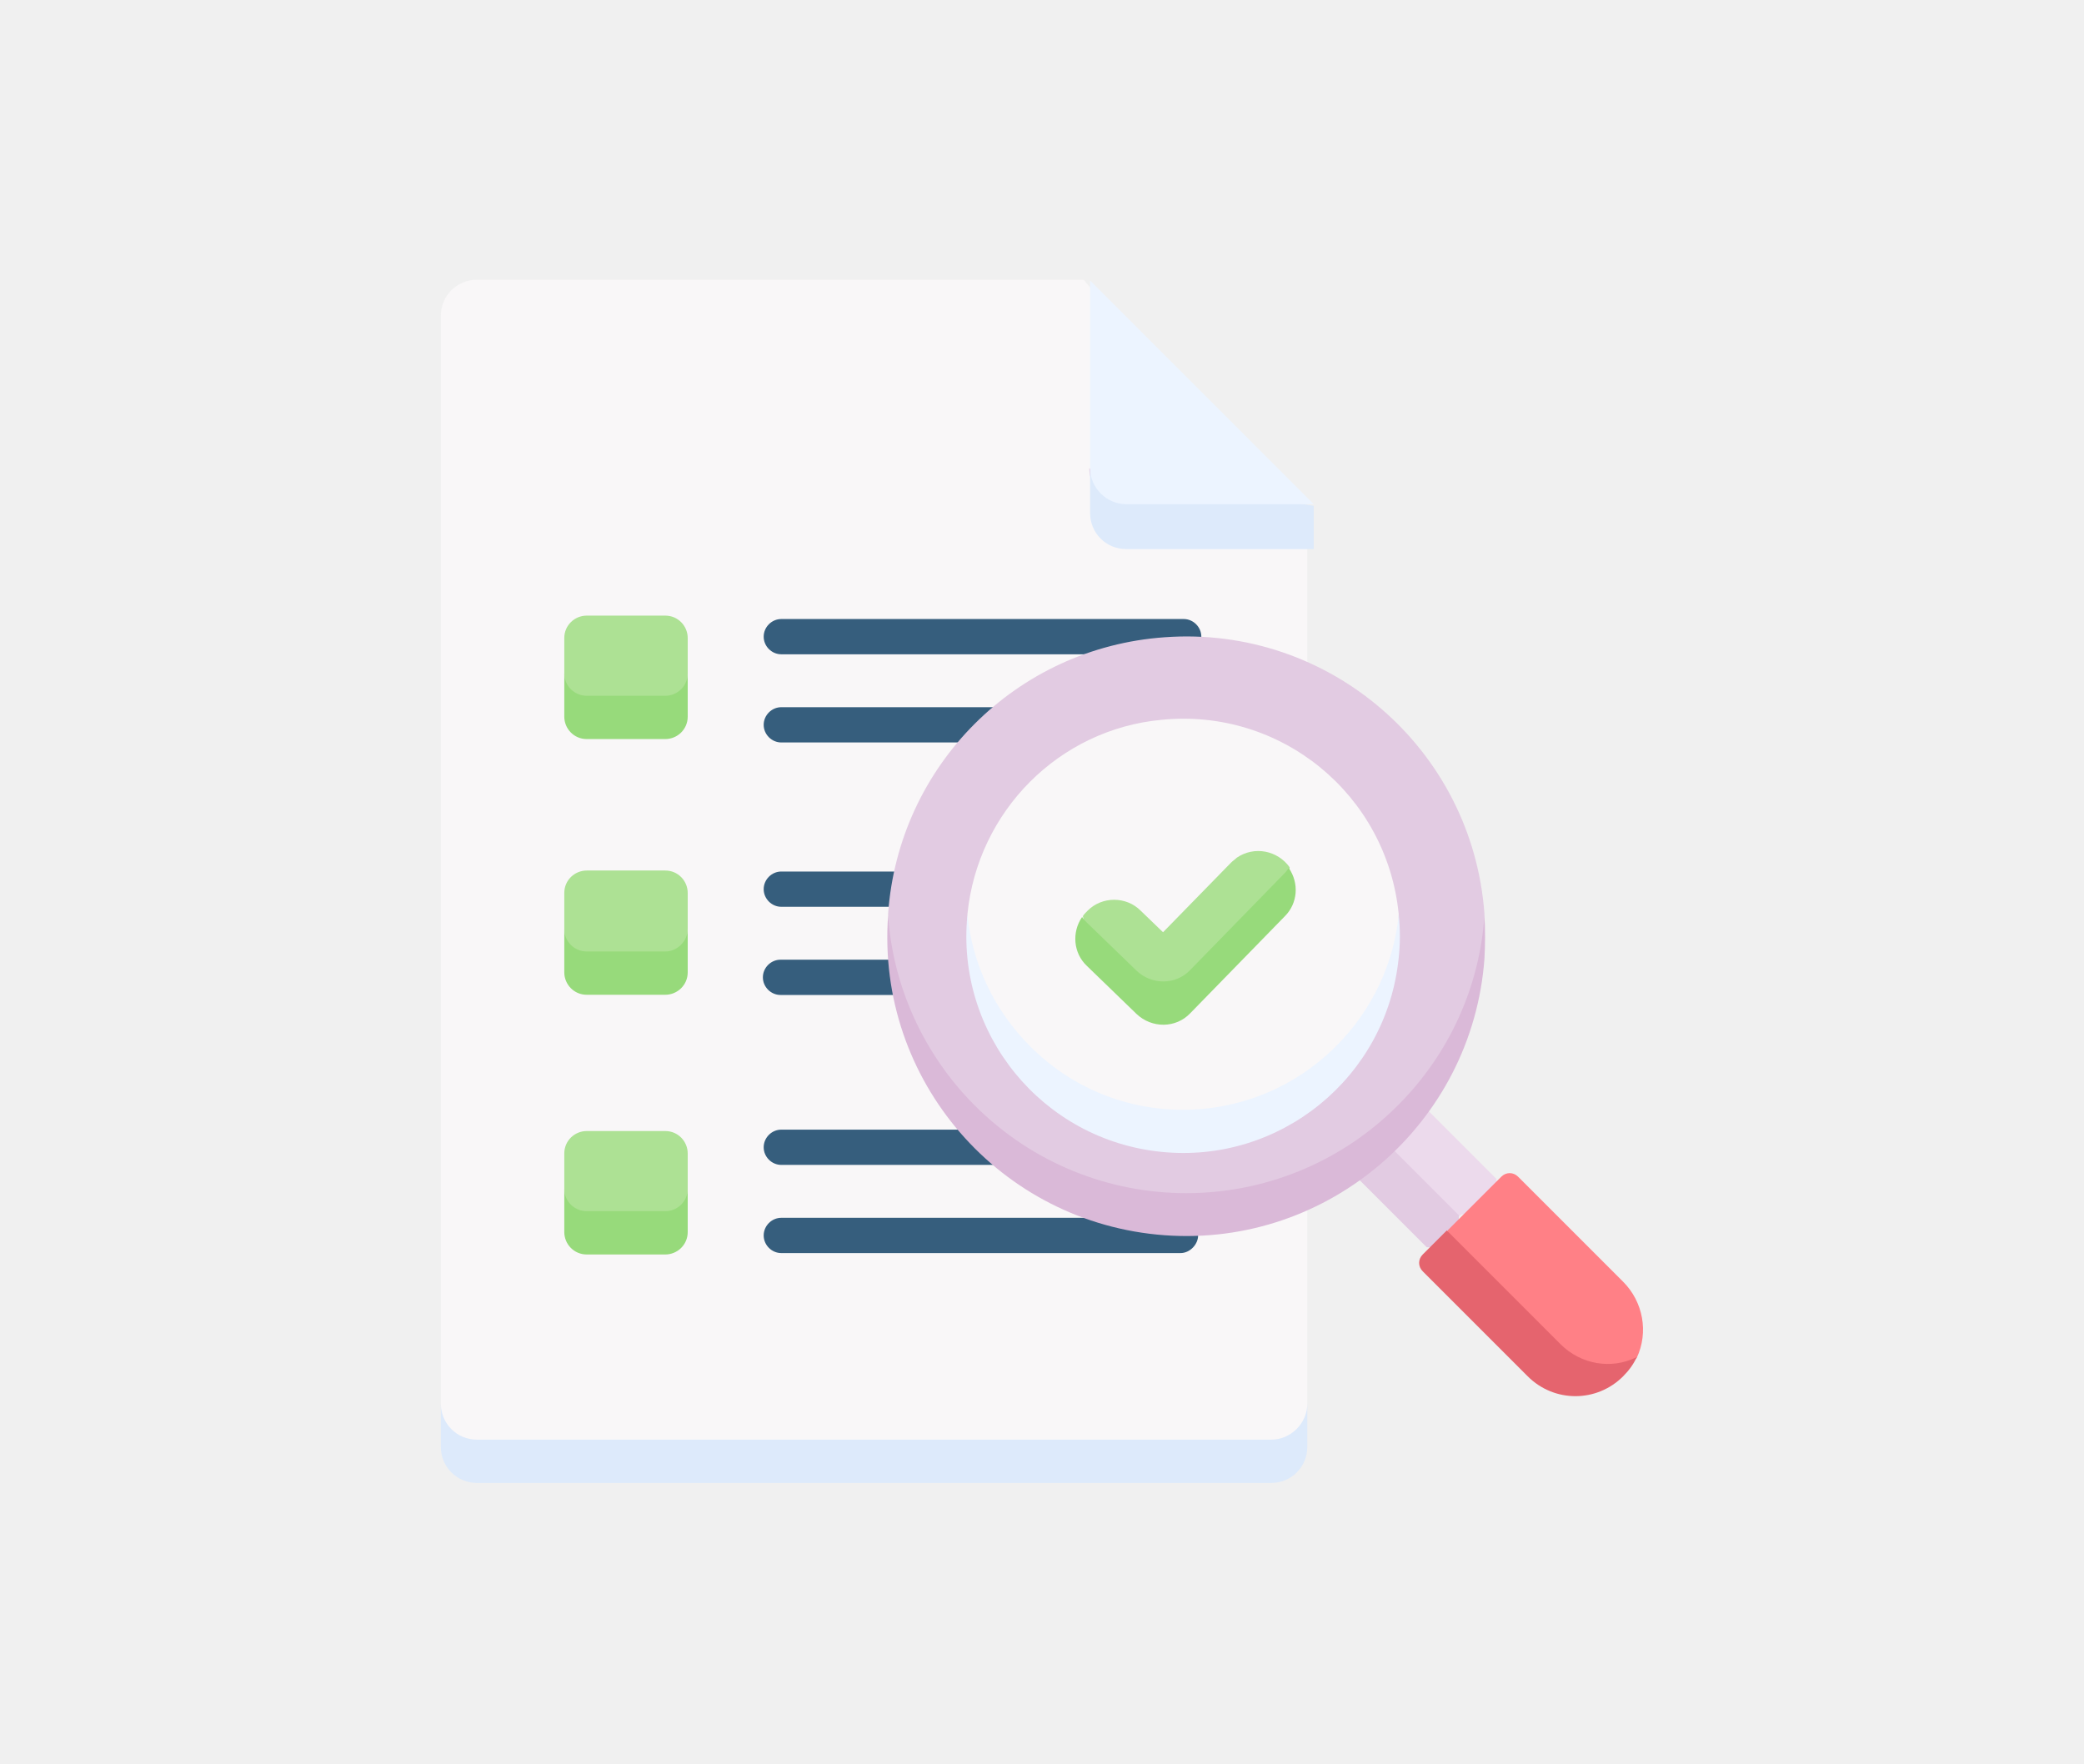
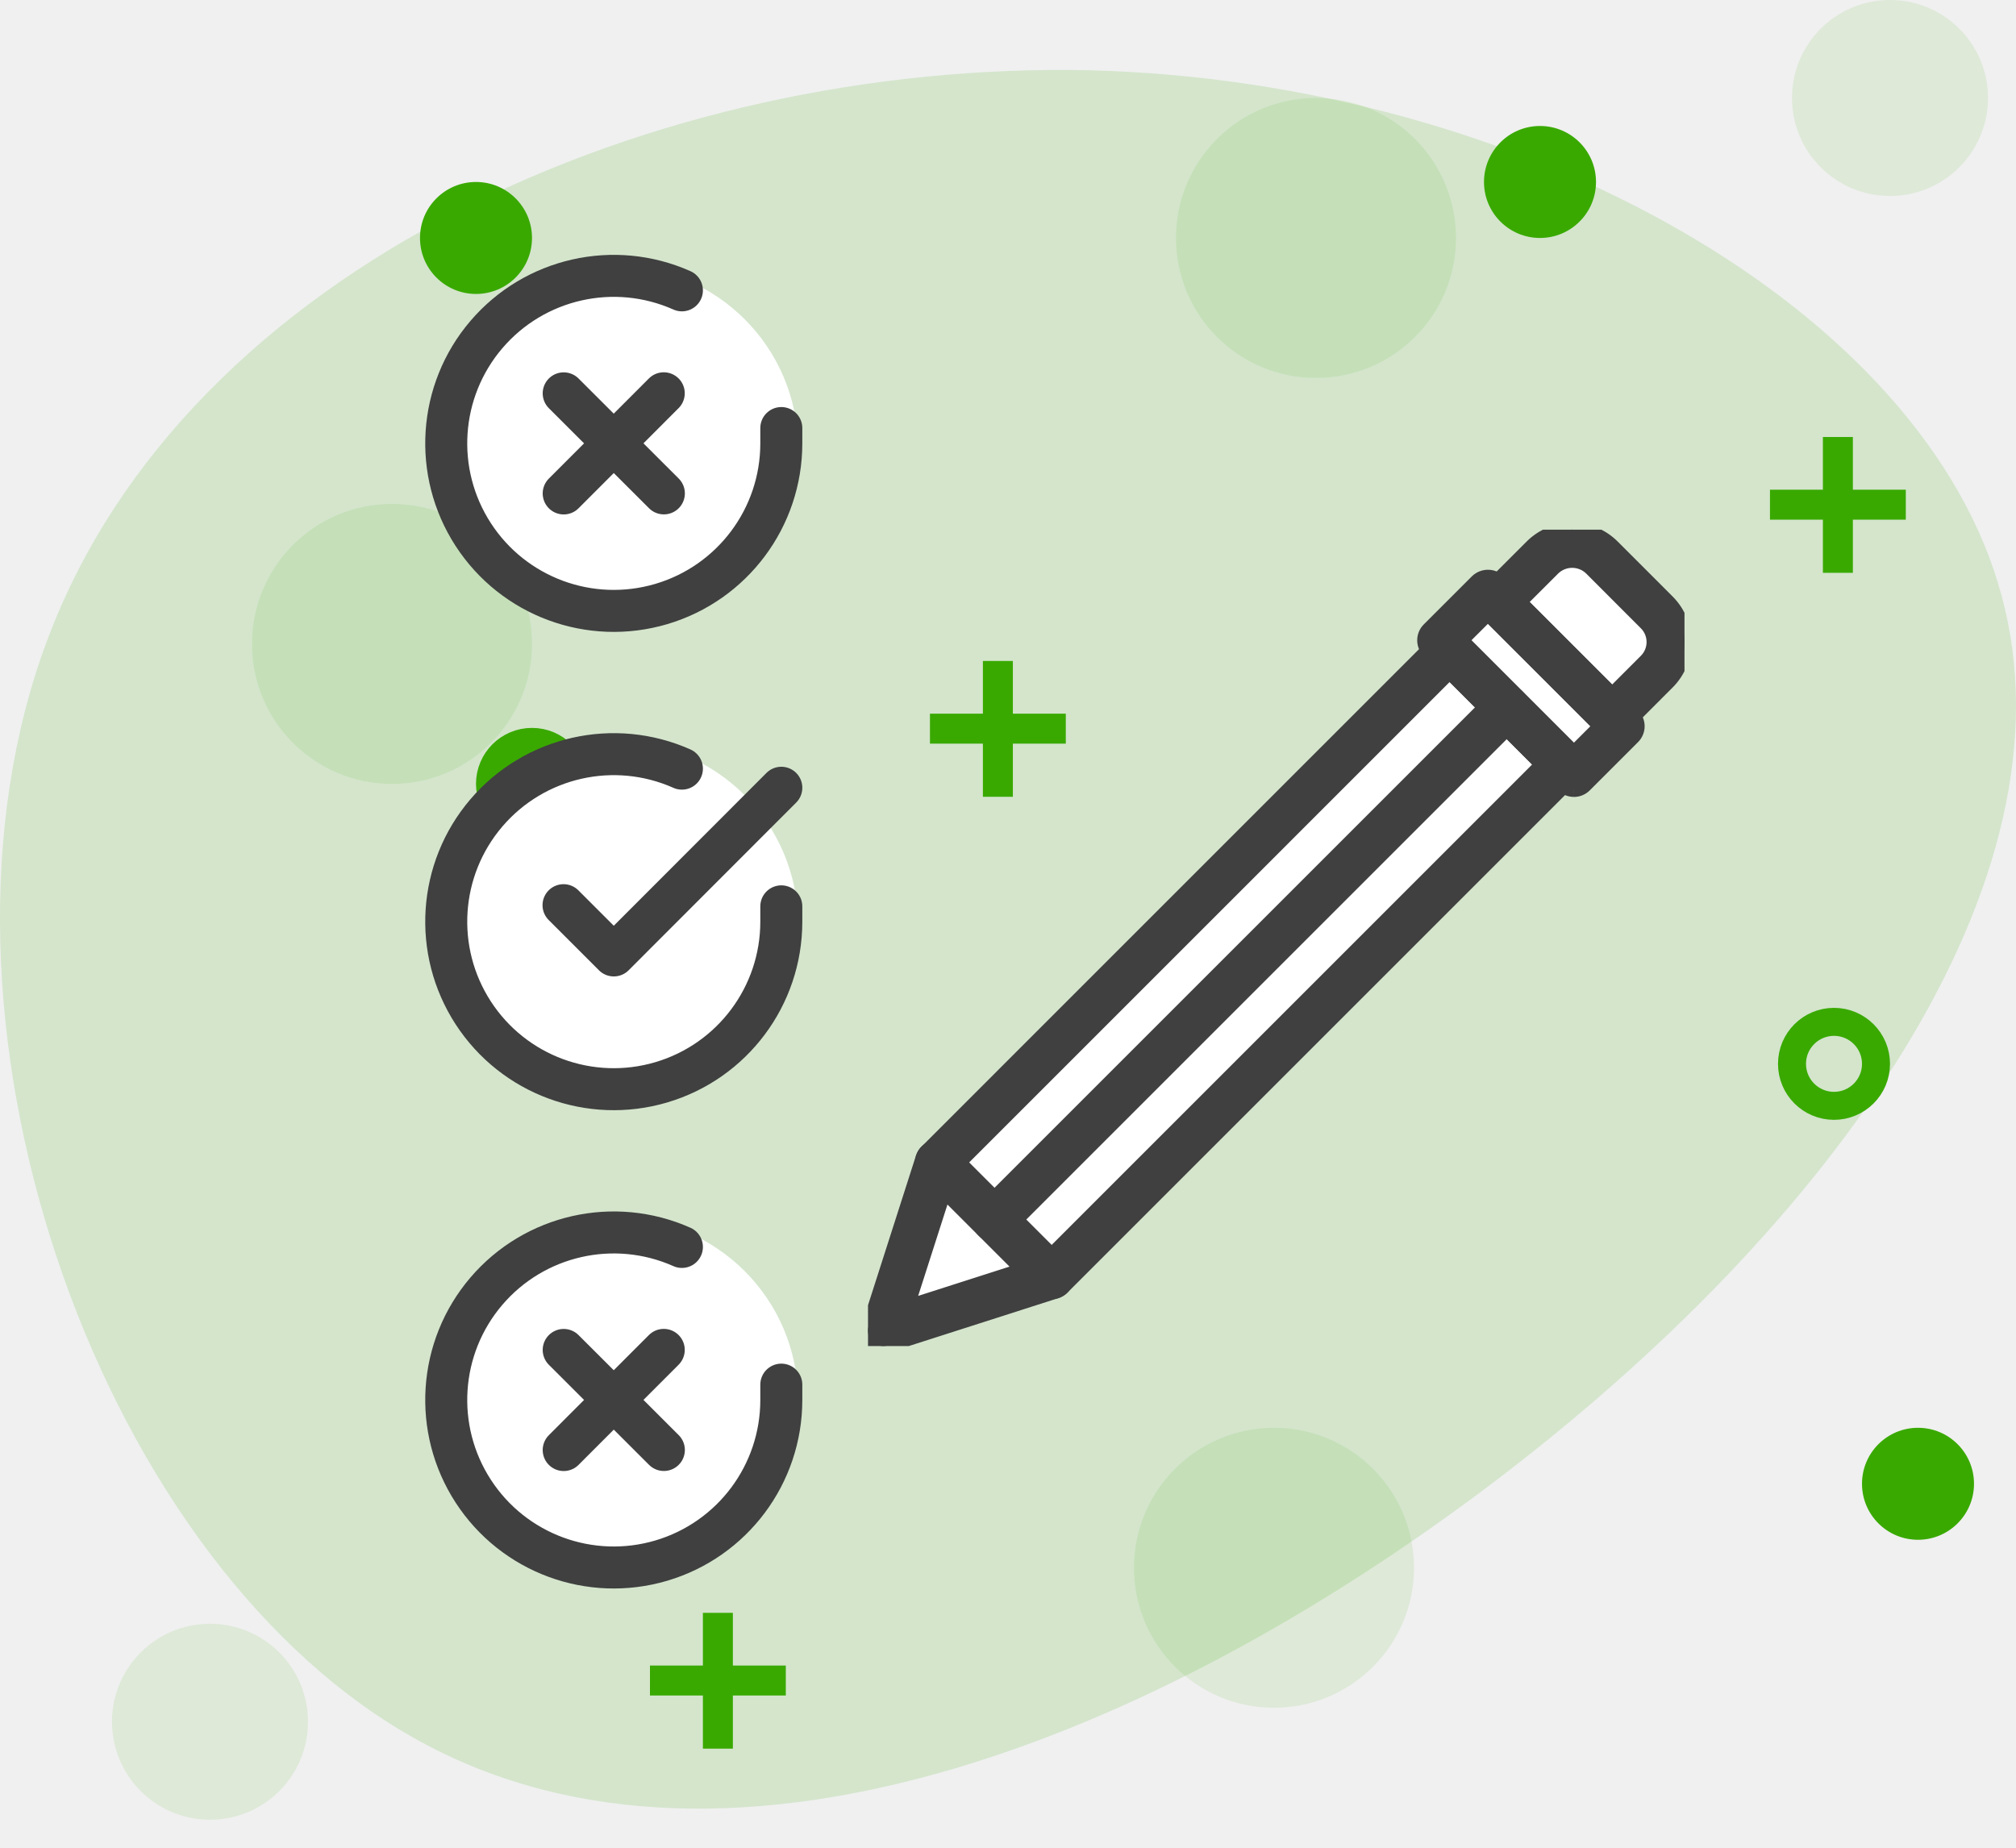
- <svg xmlns="http://www.w3.org/2000/svg" version="1.1" id="Layer_1" x="0px" y="0px" viewBox="0 0 260 220" style="enable-background:new 0 0 260 220;" xml:space="preserve">
-   <style type="text/css">
- 	.st0{fill:#ECDAEC;}
- 	.st1{fill:#E2CBE2;}
- 	.st2{fill:#F9F7F8;}
- 	.st3{fill:#365E7D;}
- 	.st4{fill:#ADE194;}
- 	.st5{fill:#FF8086;}
- 	.st6{fill:#E5646E;}
- 	.st7{fill:#DDEAFB;}
- 	.st8{fill:#ECF4FF;}
- 	.st9{fill:#97DA7B;}
- 	.st10{fill:#DAB9D8;}
- </style>
-   <g transform="translate(-15411 -4989)">
-     <g transform="translate(0 0)">
-       <path class="st0" d="M15577.1,5132.5l8.5-8.5l12.1,12.1l-8.5,8.5L15577.1,5132.5z" />
-       <path class="st0" d="M15597.7,5136.1l-12.1-12.1l-4.5,4.5l4,9.2l8.1,2.8h4.5V5136.1z" />
-       <path class="st1" d="M15580.9,5128.5l-4,4l12.1,12.1h4v-4L15580.9,5128.5z" />
-       <path class="st2" d="M15470.5,5171.2h99.1c2.5,0,4.5-1.7,4.5-7.2v-106.5l-27.9-33.6h-75.7c-2.5,0-4.5,2-4.5,4.5c0,0,0,0,0,0V5164    C15466,5169.5,15468,5171.2,15470.5,5171.2z" />
-       <path class="st1" d="M15546.9,5047.4c0,2.5,2,4.5,4.5,4.5" />
-       <g transform="translate(40.177 42.125)">
-         <path class="st3" d="M15518.5,5028.5h-50.2c-1.2,0-2.2-1-2.2-2.2s1-2.2,2.2-2.2h50.2c1.2,0,2.2,1,2.2,2.2     S15519.7,5028.5,15518.5,5028.5z" />
-         <path class="st3" d="M15497.1,5039.5h-28.8c-1.2,0-2.2-1-2.2-2.2s1-2.2,2.2-2.2h28.8c1.2,0,2.2,1,2.2,2.2     S15498.3,5039.5,15497.1,5039.5z" />
-         <path class="st3" d="M15486.4,5060h-18.1c-1.2,0-2.2-1-2.2-2.2s1-2.2,2.2-2.2h18.1c1.2,0,2.2,1,2.2,2.2     S15487.6,5060,15486.4,5060z" />
-         <path class="st3" d="M15486.5,5071h-18.3c-1.2,0-2.2-1-2.2-2.2s1-2.2,2.2-2.2h18.3c1.2,0,2.2,1,2.2,2.2     S15487.8,5071,15486.5,5071L15486.5,5071L15486.5,5071z" />
-         <path class="st3" d="M15496.5,5092.2h-28.2c-1.2,0-2.2-1-2.2-2.2c0-1.2,1-2.2,2.2-2.2h28.2c1.2,0,2.2,1,2.2,2.2     C15498.7,5091.2,15497.7,5092.2,15496.5,5092.2z" />
-         <path class="st3" d="M15518.1,5103.2h-49.8c-1.2,0-2.2-1-2.2-2.2c0-1.2,1-2.2,2.2-2.2h49.8c1.2,0,2.2,1,2.2,2.2     C15520.3,5102.1,15519.3,5103.2,15518.1,5103.2L15518.1,5103.2z" />
+ <svg xmlns="http://www.w3.org/2000/svg" width="144" height="132" viewBox="0 0 144 132">
+   <defs>
+     <clipPath id="clip-path">
+       <rect id="Rectángulo_1" data-name="Rectángulo 1" width="58.321" height="58.321" fill="#404040" stroke="#404040" stroke-width="1" />
+     </clipPath>
+   </defs>
+   <g id="Grupo_29" data-name="Grupo 29" transform="translate(-8 -13)">
+     <path id="blob_4_" data-name="blob(4)" d="M72.394-16.486c5.57,20.461-12.049,45.014-36.375,63.428S-19.452,77.861-41.618,64.789C-63.9,51.717-77.2,13.3-67.194-13.3-57.191-40.016-23.771-54.679,7.261-54,38.293-53.2,66.938-36.833,72.394-16.486Z" transform="translate(78.572 72.02)" fill="#39a900" opacity="0.15" />
+     <g id="Grupo_3" data-name="Grupo 3" transform="translate(171.665 162.676) rotate(180)">
+       <text id="_" data-name="+" transform="translate(92.665 104.676)" fill="#39a900" font-size="20" font-family="Montserrat-Bold, Montserrat" font-weight="700">
+         <tspan x="-5.99" y="0">+</tspan>
+       </text>
+       <text id="_2" data-name="+" transform="translate(32.665 120.676)" fill="#39a900" font-size="20" font-family="Montserrat-Bold, Montserrat" font-weight="700">
+         <tspan x="-5.99" y="0">+</tspan>
+       </text>
+       <text id="_3" data-name="+" transform="translate(112.665 36.676)" fill="#39a900" font-size="20" font-family="Montserrat-Bold, Montserrat" font-weight="700">
+         <tspan x="-5.99" y="0">+</tspan>
+       </text>
+       <circle id="Elipse_1" data-name="Elipse 1" cx="4" cy="4" r="4" transform="translate(22.665 39.676)" fill="#39a900" />
+       <circle id="Elipse_2" data-name="Elipse 2" cx="4" cy="4" r="4" transform="translate(49.665 132.676)" fill="#39a900" />
+       <circle id="Elipse_5" data-name="Elipse 5" cx="4" cy="4" r="4" transform="translate(125.665 128.676)" fill="#39a900" />
+       <circle id="Elipse_6" data-name="Elipse 6" cx="10" cy="10" r="10" transform="translate(62.665 27.676)" fill="#39a900" opacity="0.1" />
+       <circle id="Elipse_7" data-name="Elipse 7" cx="10" cy="10" r="10" transform="translate(125.665 93.676)" fill="#39a900" opacity="0.1" />
+       <circle id="Elipse_11" data-name="Elipse 11" cx="7" cy="7" r="7" transform="translate(141.665 19.676)" fill="#39a900" opacity="0.1" />
+       <circle id="Elipse_12" data-name="Elipse 12" cx="7" cy="7" r="7" transform="translate(21.665 135.676)" fill="#39a900" opacity="0.1" />
+       <circle id="Elipse_8" data-name="Elipse 8" cx="10" cy="10" r="10" transform="translate(59.665 122.676)" fill="#39a900" opacity="0.1" />
+       <g id="Elipse_3" data-name="Elipse 3" transform="translate(121.665 89.676)" fill="none" stroke="#39a900" stroke-width="2">
+         <circle cx="4" cy="4" r="4" stroke="none" />
+         <circle cx="4" cy="4" r="3" fill="none" />
      </g>
-       <path class="st1" d="M15532.6,5129.8c14.6,14.6,38.2,14.6,52.8,0c7-7.2,10.9-16.8,10.8-26.8c-1.5-20.6-19.4-36-39.9-34.5    c-18.5,1.3-33.2,16-34.5,34.5C15521.8,5113,15525.7,5122.6,15532.6,5129.8L15532.6,5129.8z" />
-       <path class="st2" d="M15531.7,5103c-0.1,7.3,2.7,14.3,7.8,19.5c10.6,10.6,27.7,10.6,38.2,0c0,0,0,0,0,0c4.9-5.3,7.7-12.2,7.8-19.5    c-1.5-14.9-14.7-25.7-29.6-24.2C15543.1,5080,15533,5090.2,15531.7,5103z" />
-       <path class="st4" d="M15546.1,5103.3c0.3,1.1,0.4,2.2,0.6,3.3l6.2,6c1.9,1.8,4.9,1.8,6.7-0.1l11.8-12.1c0.1-1.1,0.3-2.2,0.5-3.2    c-1.5-2.1-4.4-2.7-6.6-1.2c-0.2,0.2-0.5,0.4-0.7,0.6l-8.5,8.7l-2.8-2.7c-1.8-1.8-4.8-1.8-6.6,0    C15546.4,5102.9,15546.2,5103.1,15546.1,5103.3L15546.1,5103.3z" />
-       <path class="st5" d="M15615.2,5158.4c1.5-3.2,0.8-7-1.7-9.5l-13.1-13.1c-0.6-0.6-1.5-0.6-2.1,0l-6.7,6.7l-1,3.9l12.3,12.7    C15605.4,5161.7,15611.5,5162.3,15615.2,5158.4L15615.2,5158.4z" />
-       <path class="st6" d="M15605.7,5156.7l-14.2-14.2l-3,3c-0.6,0.6-0.6,1.5,0,2.1l13.1,13.1c3.3,3.3,8.6,3.3,11.9,0    c0.7-0.7,1.3-1.5,1.7-2.4C15612,5159.9,15608.2,5159.2,15605.7,5156.7L15605.7,5156.7z" />
-       <path class="st4" d="M15484.2,5078.4h9.8c1.5,0,2.8-2.2,2.8-5.4v-4.4c0-1.5-1.2-2.8-2.8-2.8l0,0h-9.8c-1.5,0-2.8,1.2-2.8,2.8l0,0    v4.4C15481.4,5076.3,15482.6,5078.4,15484.2,5078.4z" />
-       <path class="st7" d="M15547,5047.6v5.4c0,2.5,2,4.5,4.5,4.5h23.4v-5.4L15547,5047.6z" />
-       <path class="st8" d="M15551.5,5051.9h23.4l-27.9-27.9v23.4C15547,5049.9,15549.1,5051.9,15551.5,5051.9    C15551.5,5051.9,15551.5,5051.9,15551.5,5051.9z" />
-       <path class="st9" d="M15571.3,5097.9l-11.8,12.1c-1.8,1.9-4.8,1.9-6.7,0.1l-6.2-6c-0.2-0.2-0.4-0.4-0.6-0.7    c-1.3,1.9-1.1,4.5,0.6,6.1l6.2,6c1.9,1.8,4.9,1.8,6.7-0.1l11.8-12.1c1.6-1.6,1.8-4.1,0.5-6    C15571.6,5097.5,15571.5,5097.7,15571.3,5097.9L15571.3,5097.9z" />
-       <path class="st9" d="M15494,5075.8h-9.8c-1.5,0-2.8-1.2-2.8-2.8l0,0v5.4c0,1.5,1.2,2.8,2.8,2.8l0,0h9.8c1.5,0,2.8-1.2,2.8-2.8l0,0    v-5.4C15496.8,5074.6,15495.5,5075.8,15494,5075.8L15494,5075.8z" />
-       <path class="st4" d="M15484.2,5110.2h9.8c1.5,0,2.8-2.2,2.8-5.4v-4.4c0-1.5-1.2-2.8-2.8-2.8l0,0h-9.8c-1.5,0-2.8,1.2-2.8,2.8l0,0    v4.4C15481.4,5108.2,15482.6,5110.2,15484.2,5110.2z" />
-       <path class="st9" d="M15494,5107.7h-9.8c-1.5,0-2.8-1.2-2.8-2.8l0,0v5.4c0,1.5,1.2,2.8,2.8,2.8c0,0,0,0,0,0h9.8    c1.5,0,2.8-1.2,2.8-2.8c0,0,0,0,0,0v-5.4C15496.8,5106.4,15495.5,5107.7,15494,5107.7L15494,5107.7z" />
-       <path class="st4" d="M15484.2,5142.7h9.8c1.5,0,2.8-2.2,2.8-5.4v-4.4c0-1.5-1.2-2.8-2.8-2.8l0,0h-9.8c-1.5,0-2.8,1.2-2.8,2.8v4.4    C15481.4,5140.6,15482.6,5142.7,15484.2,5142.7z" />
-       <path class="st9" d="M15494,5140.1h-9.8c-1.5,0-2.8-1.2-2.8-2.8l0,0v5.4c0,1.5,1.2,2.8,2.8,2.8l0,0h9.8c1.5,0,2.8-1.2,2.8-2.8l0,0    v-5.4C15496.8,5138.9,15495.5,5140.1,15494,5140.1z" />
-       <path class="st7" d="M15569.6,5168.6h-99.1c-2.5,0-4.5-2-4.5-4.5v5.4c0,2.5,2,4.5,4.5,4.5l0,0h99.1c2.5,0,4.5-2,4.5-4.5l0,0v-5.4    C15574.1,5166.6,15572,5168.6,15569.6,5168.6z" />
-       <path class="st10" d="M15585.4,5126.9c-14.6,14.6-38.2,14.6-52.8,0c-6.3-6.3-10.2-14.8-10.8-23.7c-1.5,20.6,14,38.4,34.5,39.9    s38.4-14,39.9-34.5c0.1-1.8,0.1-3.6,0-5.4C15595.6,5112.1,15591.8,5120.5,15585.4,5126.9z" />
-       <path class="st8" d="M15577.7,5119.5c-10.6,10.6-27.7,10.6-38.2,0c-4.4-4.4-7.2-10.2-7.8-16.4c-1.5,14.8,9.3,28.1,24.2,29.6    c14.8,1.5,28.1-9.3,29.6-24.2c0.2-1.8,0.2-3.6,0-5.4C15584.9,5109.3,15582.1,5115.1,15577.7,5119.5L15577.7,5119.5z" />
+       <g id="Elipse_4" data-name="Elipse 4" transform="translate(28.665 69.676)" fill="none" stroke="#39a900" stroke-width="2">
+         <circle cx="4" cy="4" r="4" stroke="none" />
+         <circle cx="4" cy="4" r="3" fill="none" />
+       </g>
+     </g>
+     <g id="Grupo_13" data-name="Grupo 13" transform="translate(-1.227 -4.396)">
+       <g id="Grupo_10" data-name="Grupo 10" transform="translate(40 36)">
+         <circle id="Elipse_13" data-name="Elipse 13" cx="13" cy="13" r="13" transform="translate(0.227 0.396)" fill="#fff" />
+         <g id="Icon_feather-check-circle" data-name="Icon feather-check-circle" transform="translate(1.102 1.102)">
+           <path id="Trazado_18" data-name="Trazado 18" d="M26.933,13.864v1.1a11.967,11.967,0,1,1-7.1-10.937" transform="translate(-3 -2.991)" fill="none" stroke="#404040" stroke-linecap="round" stroke-linejoin="round" stroke-width="3" />
+           <path id="Trazado_19" data-name="Trazado 19" d="M23.9,6l-7.147,7.155" transform="translate(-8.364 2.39)" fill="none" stroke="#404040" stroke-linecap="round" stroke-linejoin="round" stroke-width="3" />
+           <path id="Trazado_41" data-name="Trazado 41" d="M7.147,0,0,7.155" transform="translate(15.544 8.394) rotate(90)" fill="none" stroke="#404040" stroke-linecap="round" stroke-linejoin="round" stroke-width="3" />
+         </g>
+       </g>
+       <g id="Grupo_16" data-name="Grupo 16" transform="translate(40 104.338)">
+         <circle id="Elipse_13-2" data-name="Elipse 13" cx="13" cy="13" r="13" transform="translate(0.227 0.058)" fill="#fff" />
+         <g id="Icon_feather-check-circle-2" data-name="Icon feather-check-circle" transform="translate(1.102 1.102)">
+           <path id="Trazado_18-2" data-name="Trazado 18" d="M26.933,13.864v1.1a11.967,11.967,0,1,1-7.1-10.937" transform="translate(-3 -2.991)" fill="none" stroke="#404040" stroke-linecap="round" stroke-linejoin="round" stroke-width="3" />
+           <path id="Trazado_19-2" data-name="Trazado 19" d="M23.9,6l-7.147,7.155" transform="translate(-8.364 2.39)" fill="none" stroke="#404040" stroke-linecap="round" stroke-linejoin="round" stroke-width="3" />
+           <path id="Trazado_41-2" data-name="Trazado 41" d="M7.147,0,0,7.155" transform="translate(15.544 8.394) rotate(90)" fill="none" stroke="#404040" stroke-linecap="round" stroke-linejoin="round" stroke-width="3" />
+         </g>
+       </g>
+       <g id="Grupo_11" data-name="Grupo 11" transform="translate(40 70.169)">
+         <circle id="Elipse_13-3" data-name="Elipse 13" cx="13" cy="13" r="13" transform="translate(0.227 0.227)" fill="#fff" />
+         <g id="Icon_feather-check-circle-3" data-name="Icon feather-check-circle" transform="translate(1.102 1.102)">
+           <path id="Trazado_18-3" data-name="Trazado 18" d="M26.933,13.864v1.1a11.967,11.967,0,1,1-7.1-10.937" transform="translate(-3 -2.991)" fill="none" stroke="#404040" stroke-linecap="round" stroke-linejoin="round" stroke-width="3" />
+           <path id="Trazado_19-3" data-name="Trazado 19" d="M29.057,6,17.09,17.979l-3.59-3.59" transform="translate(-5.123 -3.599)" fill="none" stroke="#404040" stroke-linecap="round" stroke-linejoin="round" stroke-width="3" />
+         </g>
+       </g>
+     </g>
+     <g id="Grupo_15" data-name="Grupo 15" transform="translate(-4 9.097)">
+       <path id="Trazado_40" data-name="Trazado 40" d="M905.655,93.858l3.785-11.922s41.979-44.133,43.3-44.28a41.508,41.508,0,0,1,4.382,0l4.731,4.731v4.731l-44.28,43.144Z" transform="translate(-830 5)" fill="#fff" />
+       <g id="Grupo_14" data-name="Grupo 14" transform="translate(74 41.742)">
+         <g id="Grupo_8" data-name="Grupo 8" transform="translate(0 0.001)" clip-path="url(#clip-path)">
+           <path id="Trazado_35" data-name="Trazado 35" d="M12.435,53.148a1.107,1.107,0,0,1-.78-.323L3.5,44.667a1.107,1.107,0,0,1,0-1.563L40.088,6.512a1.135,1.135,0,0,1,1.562,0l8.159,8.159a1.1,1.1,0,0,1,0,1.562L13.217,52.826a1.108,1.108,0,0,1-.781.323m-6.6-9.263,6.6,6.6,35.03-35.032-6.6-6.6Z" transform="translate(0.677 1.323)" fill="#404040" stroke="#404040" stroke-width="1" />
+           <path id="Trazado_36" data-name="Trazado 36" d="M43.431,18a1.1,1.1,0,0,1-.78-.324L33.064,8.092a1.107,1.107,0,0,1,0-1.563l3.449-3.447a1.138,1.138,0,0,1,1.562,0l9.586,9.587a1.1,1.1,0,0,1,0,1.562l-3.447,3.447a1.1,1.1,0,0,1-.781.324M35.407,7.31l8.024,8.026,1.887-1.886L37.293,5.425Z" transform="translate(6.988 0.591)" fill="#404040" stroke="#404040" stroke-width="1" />
+           <path id="Trazado_37" data-name="Trazado 37" d="M45.433,14.431a1.1,1.1,0,0,1-.78-.323l-8.16-8.159a1.107,1.107,0,0,1,0-1.563L39.68,1.2a4.1,4.1,0,0,1,5.794,0L49.4,5.127a4.1,4.1,0,0,1,0,5.794l-3.186,3.188a1.106,1.106,0,0,1-.781.323m-6.6-9.263,6.6,6.6,2.406-2.406a1.888,1.888,0,0,0,0-2.671L43.913,2.762a1.935,1.935,0,0,0-2.671,0Z" transform="translate(7.72 -0.001)" fill="#404040" stroke="#404040" stroke-width="1" />
+           <path id="Trazado_38" data-name="Trazado 38" d="M1.1,50.565A1.1,1.1,0,0,1,.052,49.123L3.9,37.115a1.1,1.1,0,0,1,1.832-.444l8.16,8.159a1.105,1.105,0,0,1-.444,1.833L1.442,50.511a1.082,1.082,0,0,1-.337.053M5.452,39.513,2.81,47.753l8.24-2.642Z" transform="translate(0 7.757)" fill="#404040" stroke="#404040" stroke-width="1" />
+           <path id="Trazado_39" data-name="Trazado 39" d="M7.638,48.355a1.1,1.1,0,0,1-.781-1.886L43.451,9.876a1.1,1.1,0,0,1,1.56,1.562L8.419,48.031a1.1,1.1,0,0,1-.78.324" transform="translate(1.394 2.038)" fill="#404040" stroke="#404040" stroke-width="1" />
+         </g>
+       </g>
    </g>
  </g>
</svg>
